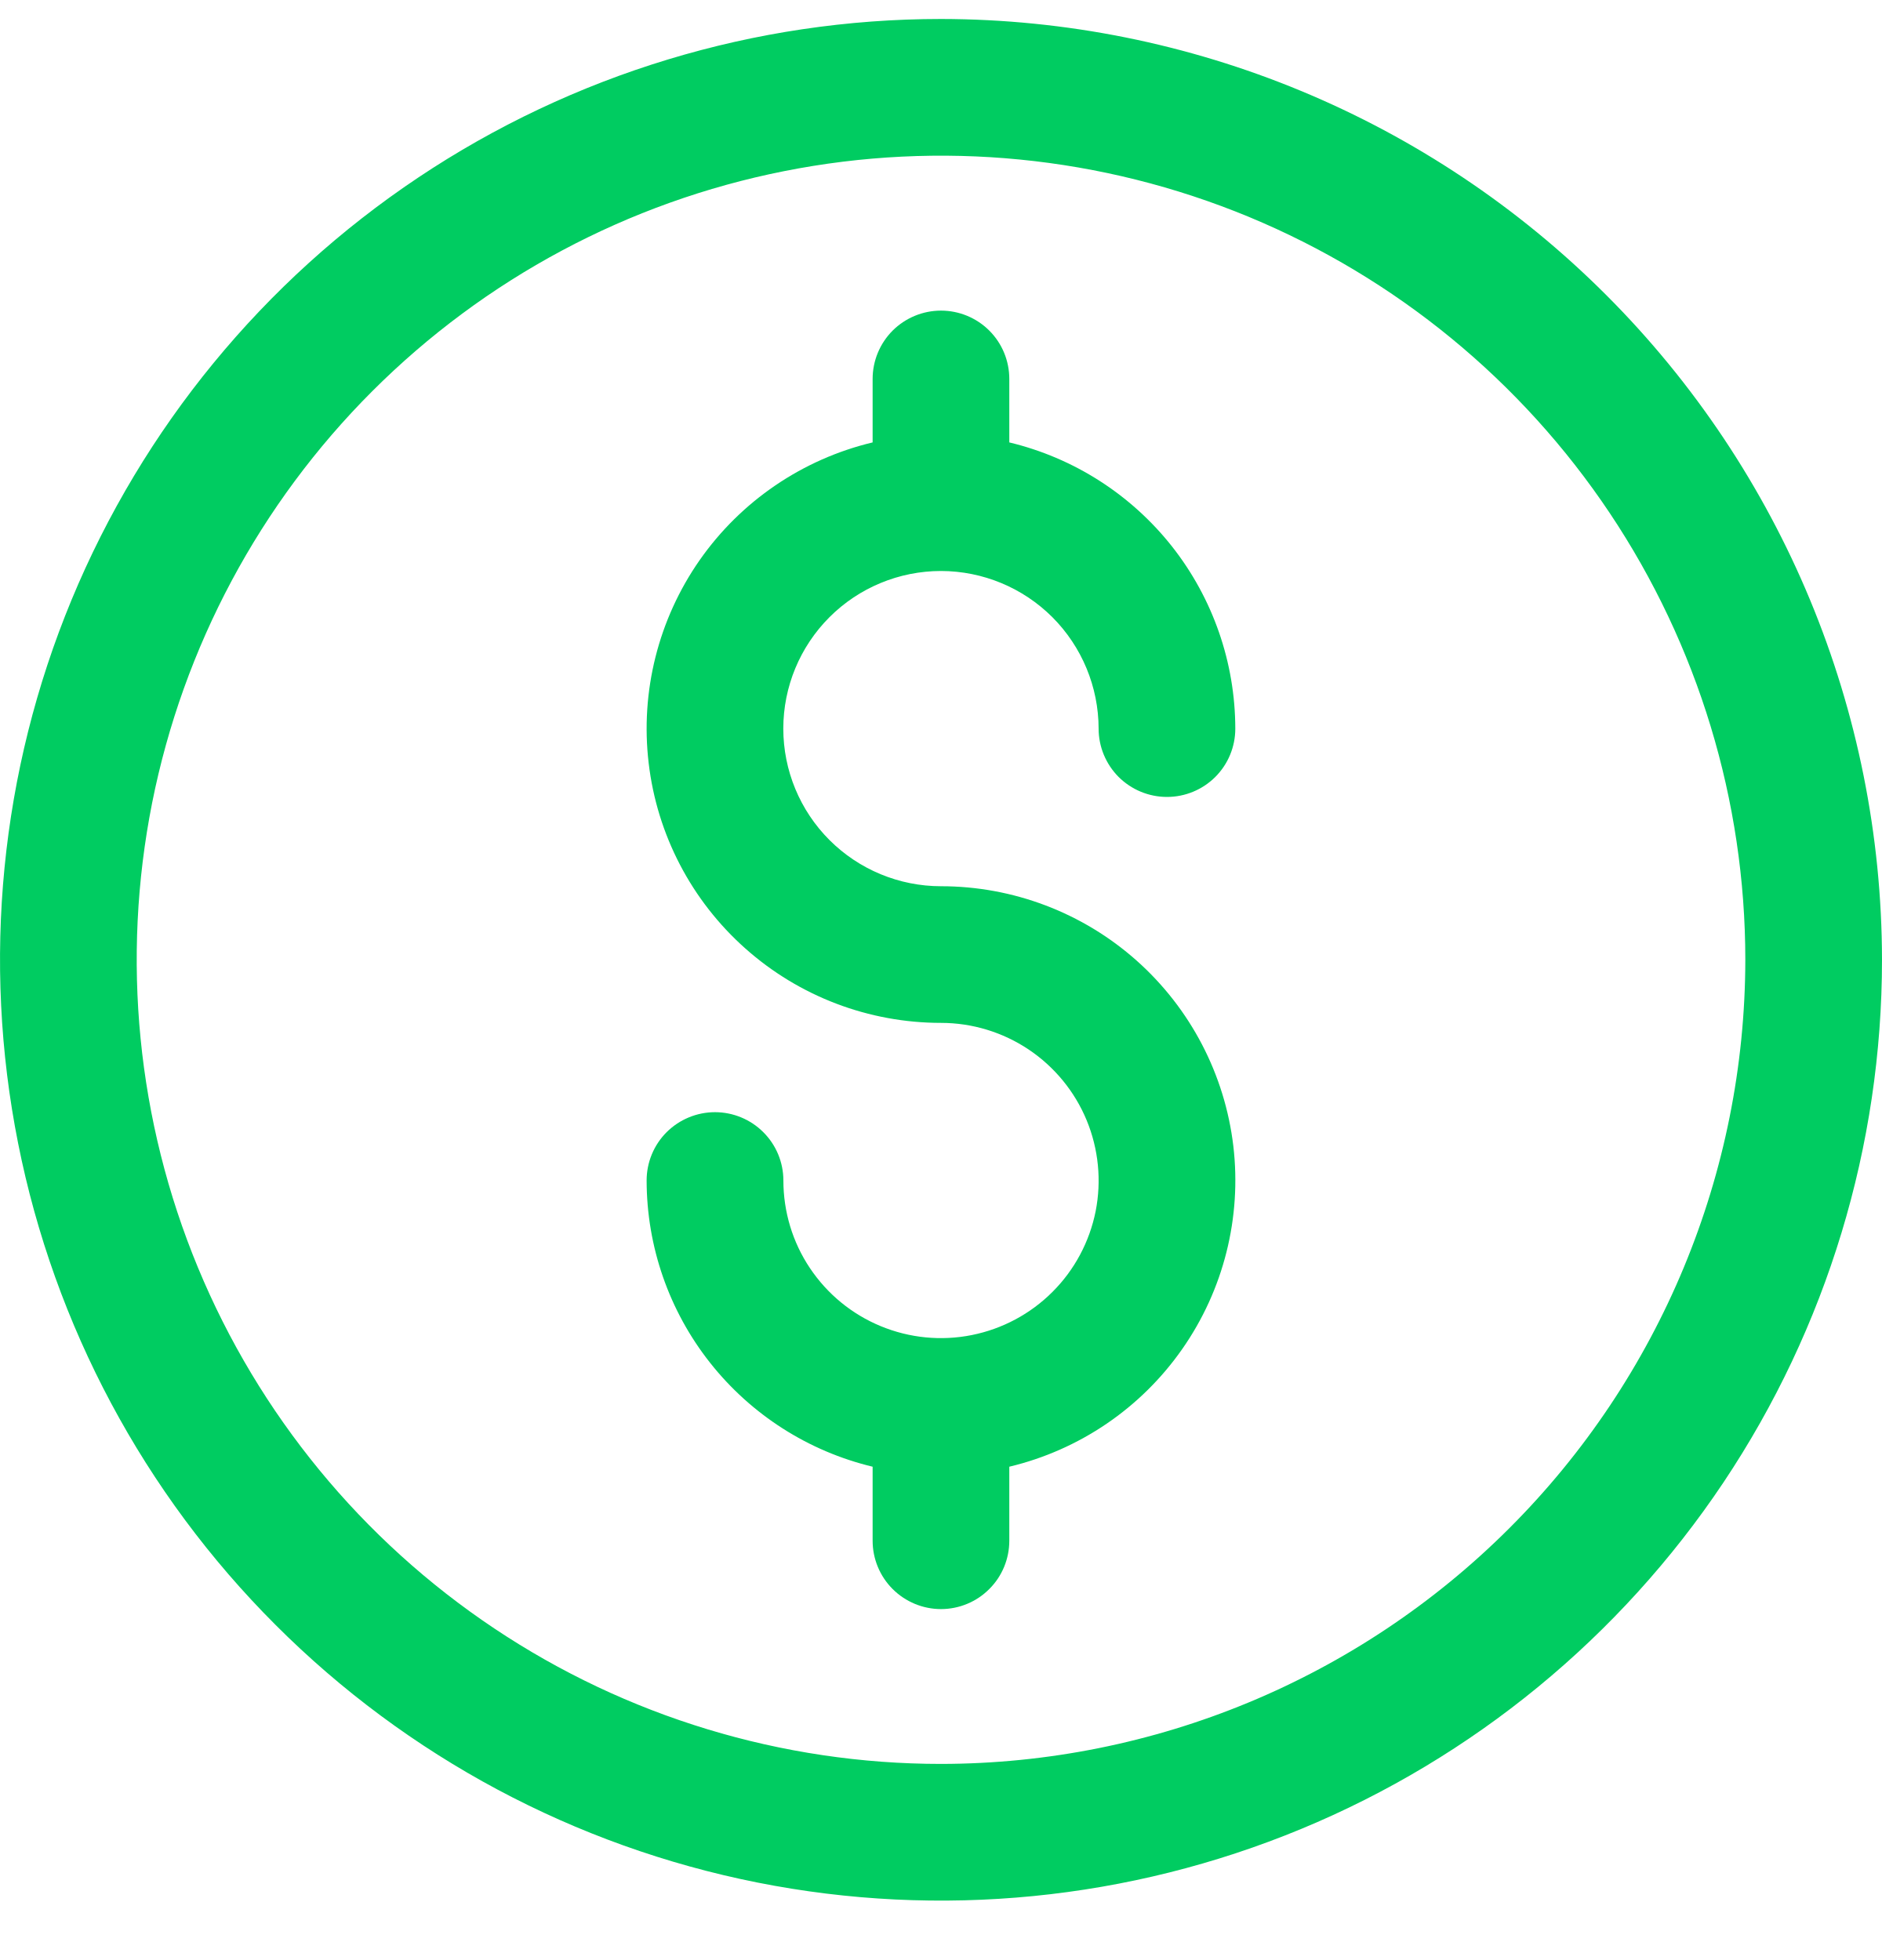
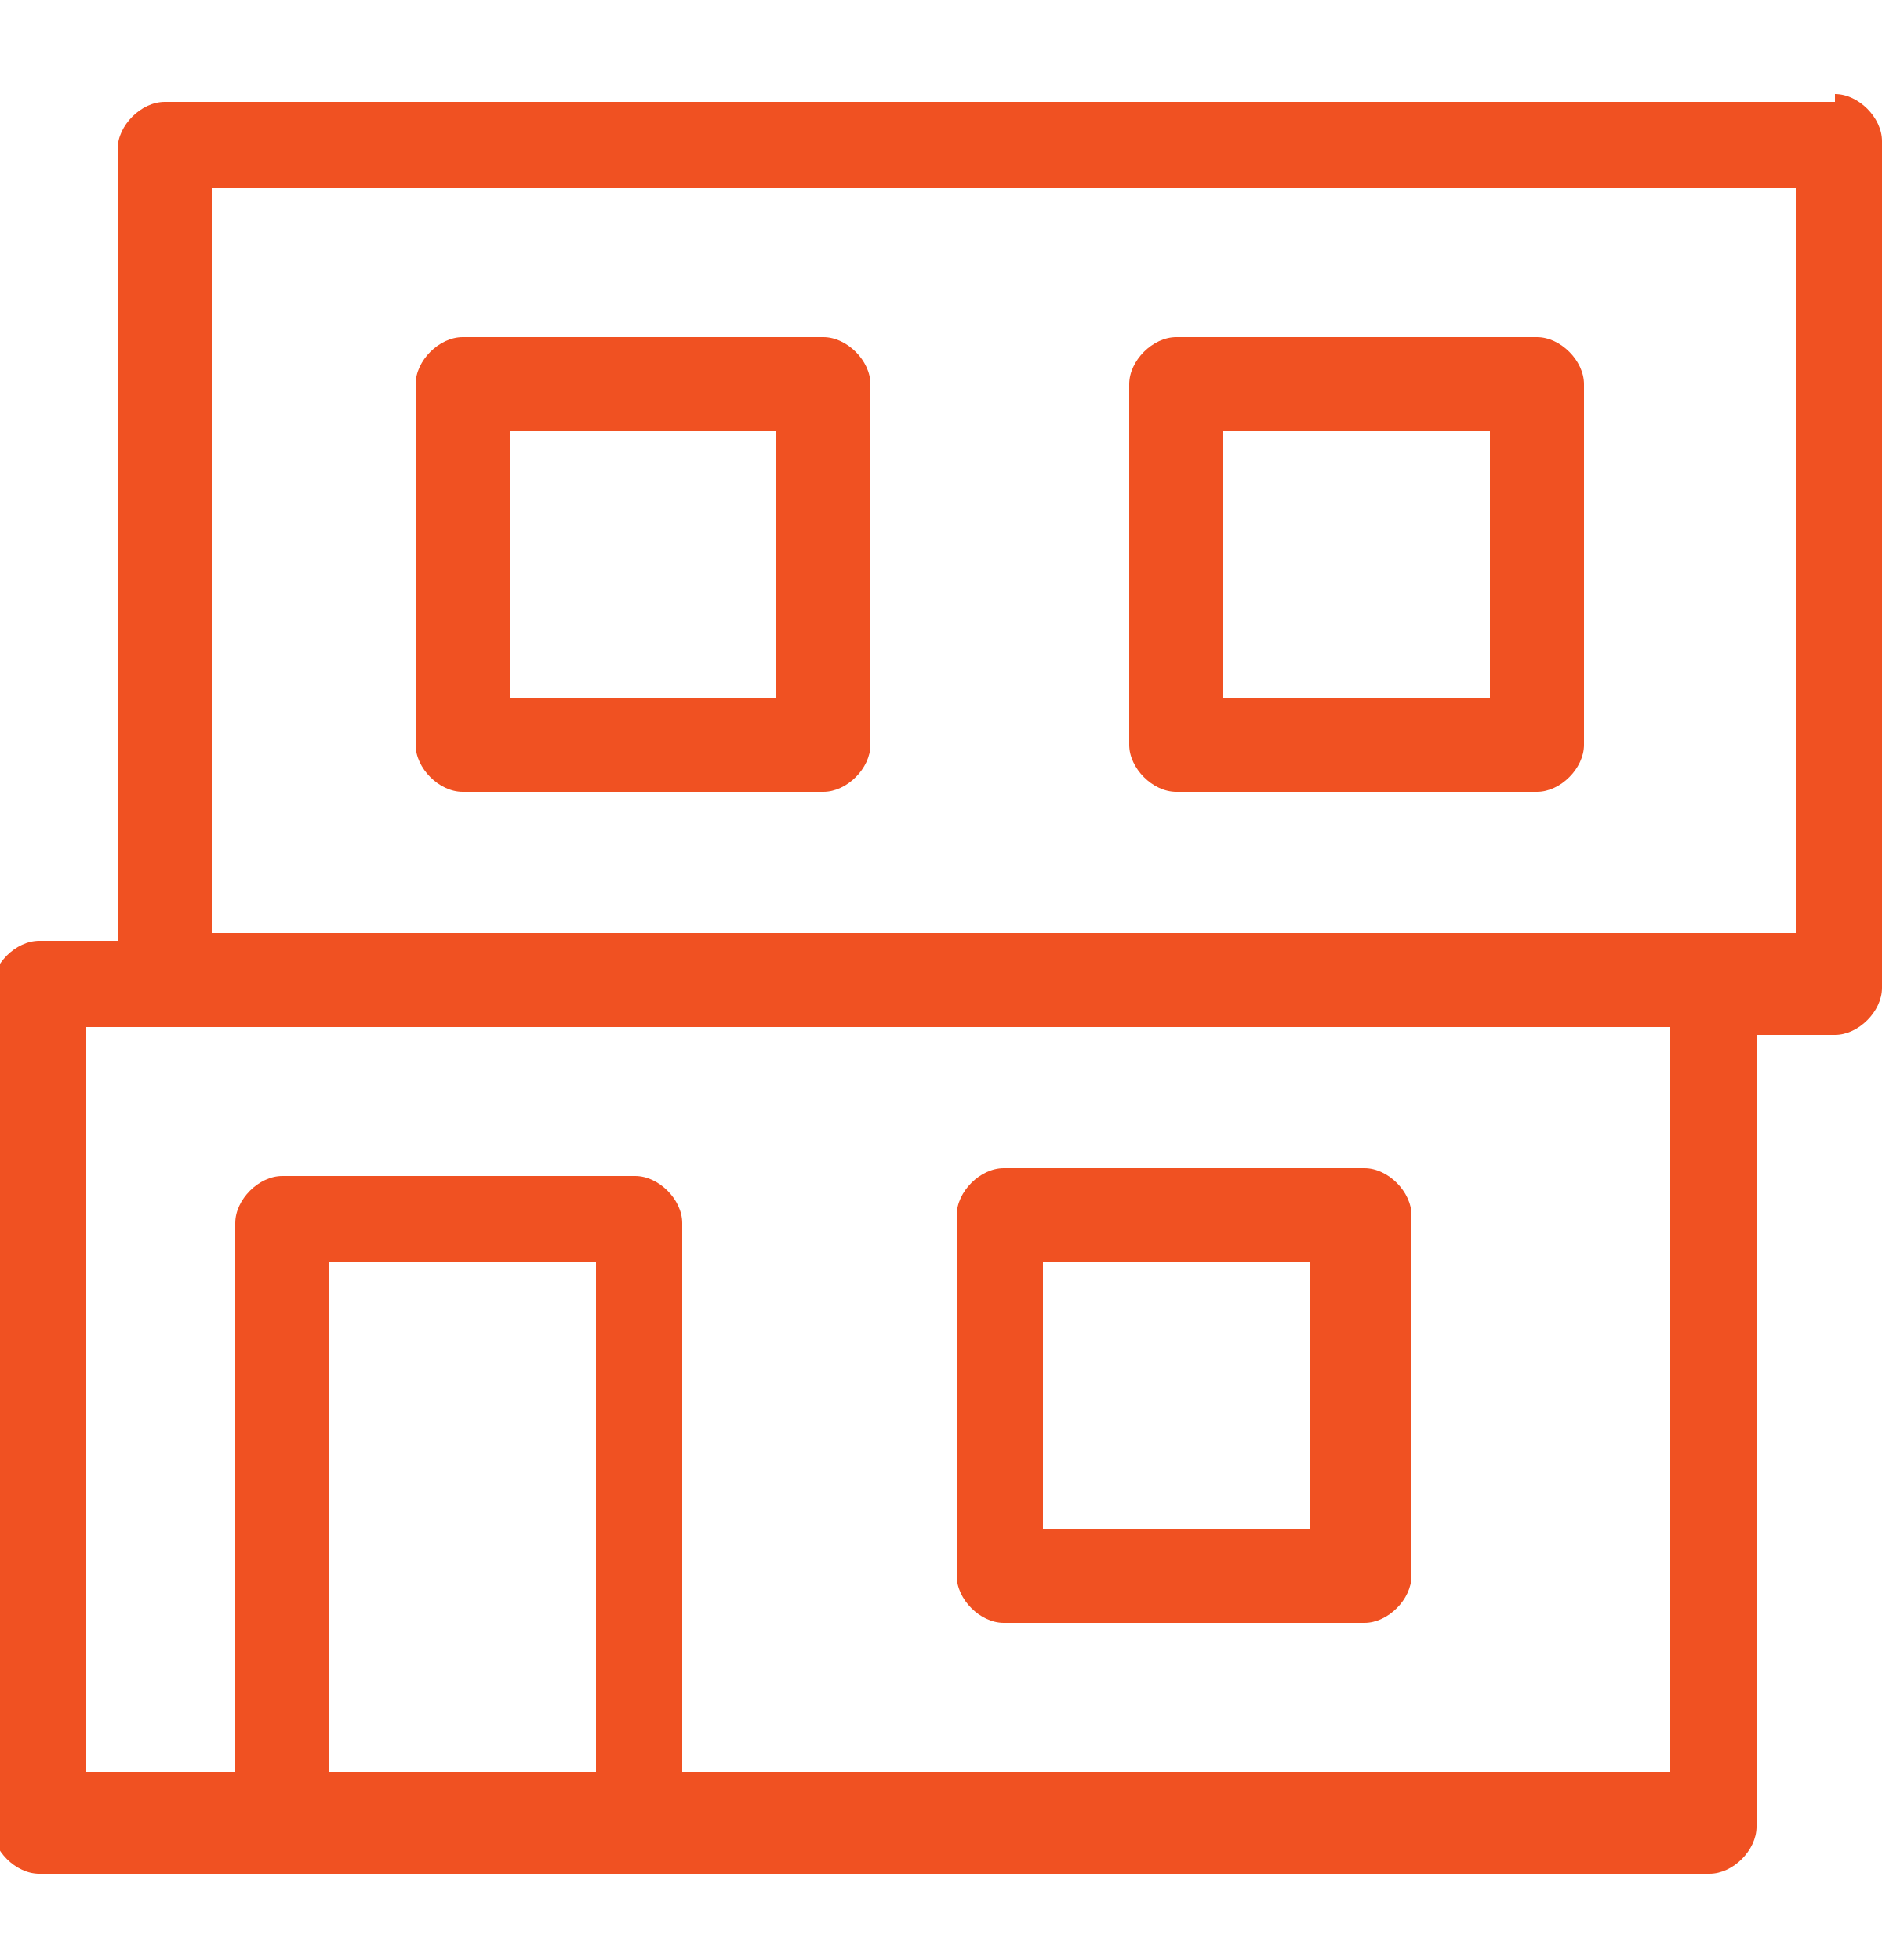
- <svg xmlns="http://www.w3.org/2000/svg" width="24" height="25" viewBox="0 0 24 25" fill="none">
-   <path d="M12 0.242C9.627 0.242 7.307 0.946 5.333 2.265C3.36 3.583 1.822 5.457 0.913 7.65C0.005 9.843 -0.232 12.255 0.231 14.583C0.694 16.911 1.836 19.049 3.515 20.727C5.193 22.406 7.331 23.549 9.659 24.012C11.987 24.475 14.399 24.237 16.592 23.329C18.785 22.421 20.659 20.882 21.978 18.909C23.296 16.936 24 14.616 24 12.242C23.996 9.061 22.731 6.011 20.481 3.761C18.232 1.511 15.181 0.246 12 0.242ZM12 22.499C9.971 22.499 7.988 21.897 6.302 20.77C4.615 19.643 3.3 18.041 2.524 16.167C1.748 14.293 1.545 12.231 1.94 10.241C2.336 8.252 3.313 6.424 4.747 4.99C6.182 3.555 8.009 2.578 9.999 2.183C11.989 1.787 14.051 1.99 15.925 2.766C17.799 3.543 19.401 4.857 20.528 6.544C21.655 8.231 22.257 10.214 22.257 12.242C22.254 14.961 21.172 17.569 19.249 19.491C17.326 21.414 14.719 22.496 12 22.499Z" fill="#00CC61" />
-   <path d="M12 7.283C12.533 7.284 13.044 7.496 13.421 7.873C13.797 8.25 14.009 8.761 14.01 9.294C14.01 9.525 14.102 9.746 14.265 9.91C14.429 10.073 14.65 10.165 14.882 10.165C15.113 10.165 15.335 10.073 15.498 9.91C15.662 9.746 15.753 9.525 15.753 9.294C15.752 8.45 15.467 7.631 14.945 6.969C14.422 6.307 13.692 5.84 12.871 5.643V4.834C12.871 4.602 12.78 4.381 12.616 4.217C12.453 4.054 12.231 3.962 12 3.962C11.769 3.962 11.547 4.054 11.383 4.217C11.22 4.381 11.128 4.602 11.128 4.834V5.643C10.234 5.857 9.449 6.391 8.922 7.145C8.396 7.899 8.164 8.82 8.272 9.733C8.379 10.646 8.818 11.488 9.506 12.099C10.193 12.71 11.08 13.047 12 13.047C12.397 13.047 12.786 13.165 13.117 13.386C13.447 13.607 13.705 13.921 13.857 14.288C14.009 14.655 14.049 15.06 13.972 15.45C13.894 15.839 13.703 16.198 13.421 16.479C13.14 16.76 12.782 16.951 12.392 17.029C12.002 17.107 11.598 17.067 11.231 16.915C10.863 16.763 10.549 16.505 10.328 16.174C10.107 15.844 9.99 15.455 9.99 15.057C9.99 14.826 9.898 14.604 9.734 14.441C9.571 14.278 9.349 14.186 9.118 14.186C8.887 14.186 8.665 14.278 8.501 14.441C8.338 14.604 8.246 14.826 8.246 15.057C8.247 15.901 8.532 16.72 9.055 17.382C9.578 18.044 10.308 18.511 11.128 18.708V19.652C11.128 19.883 11.22 20.105 11.383 20.268C11.547 20.432 11.769 20.524 12 20.524C12.231 20.524 12.453 20.432 12.616 20.268C12.78 20.105 12.871 19.883 12.871 19.652V18.708C13.766 18.494 14.551 17.96 15.077 17.206C15.604 16.452 15.835 15.531 15.728 14.618C15.62 13.705 15.181 12.863 14.494 12.252C13.807 11.641 12.919 11.304 12 11.304C11.467 11.304 10.955 11.092 10.578 10.715C10.201 10.338 9.989 9.827 9.989 9.293C9.989 8.76 10.201 8.249 10.578 7.872C10.955 7.495 11.467 7.283 12 7.283Z" fill="#00CC61" />
+ <svg xmlns="http://www.w3.org/2000/svg" id="Layer_1" version="1.1" viewBox="0 0 24 25">
+   <defs>
+     <style>
+       .st0 {
+         fill: #f05122;
+       }
+     </style>
+   </defs>
+   <path class="st0" d="M23.4,1.3H2.1c-.3,0-.6.3-.6.6v10.1h-1c-.3,0-.6.3-.6.6h0v10.7c0,.3.3.6.6.6h21.3c.3,0,.6-.3.6-.6v-10.1h1c.3,0,.6-.3.6-.6V1.8c0-.3-.3-.6-.6-.6ZM2.7,2.4h20.2v9.5H2.7V2.4ZM4.2,16.1h3.4v6.5h-3.4v-6.5ZM21.3,22.6h-12.6v-7c0-.3-.3-.6-.6-.6H3.6c-.3,0-.6.3-.6.6h0v7h-1.9v-9.5h20.2v9.5Z" />
+   <path class="st0" d="M12.8,20.7h4.6c.3,0,.6-.3.6-.6v-4.6c0-.3-.3-.6-.6-.6h-4.6c-.3,0-.6.3-.6.6v4.6c0,.3.3.6.6.6ZM13.3,19.5v-3.4h3.4v3.4h-3.4ZM10.5,4.3h-4.6c-.3,0-.6.3-.6.6v4.6c0,.3.3.6.6.6h4.6c.3,0,.6-.3.6-.6v-4.6c0-.3-.3-.6-.6-.6ZM9.9,5.5v3.4h-3.4v-3.4h3.4ZM19.6,4.3h-4.6c-.3,0-.6.3-.6.6v4.6c0,.3.3.6.6.6h4.6c.3,0,.6-.3.6-.6v-4.6c0-.3-.3-.6-.6-.6ZM19,5.5v3.4h-3.4v-3.4h3.4Z" />
</svg>
